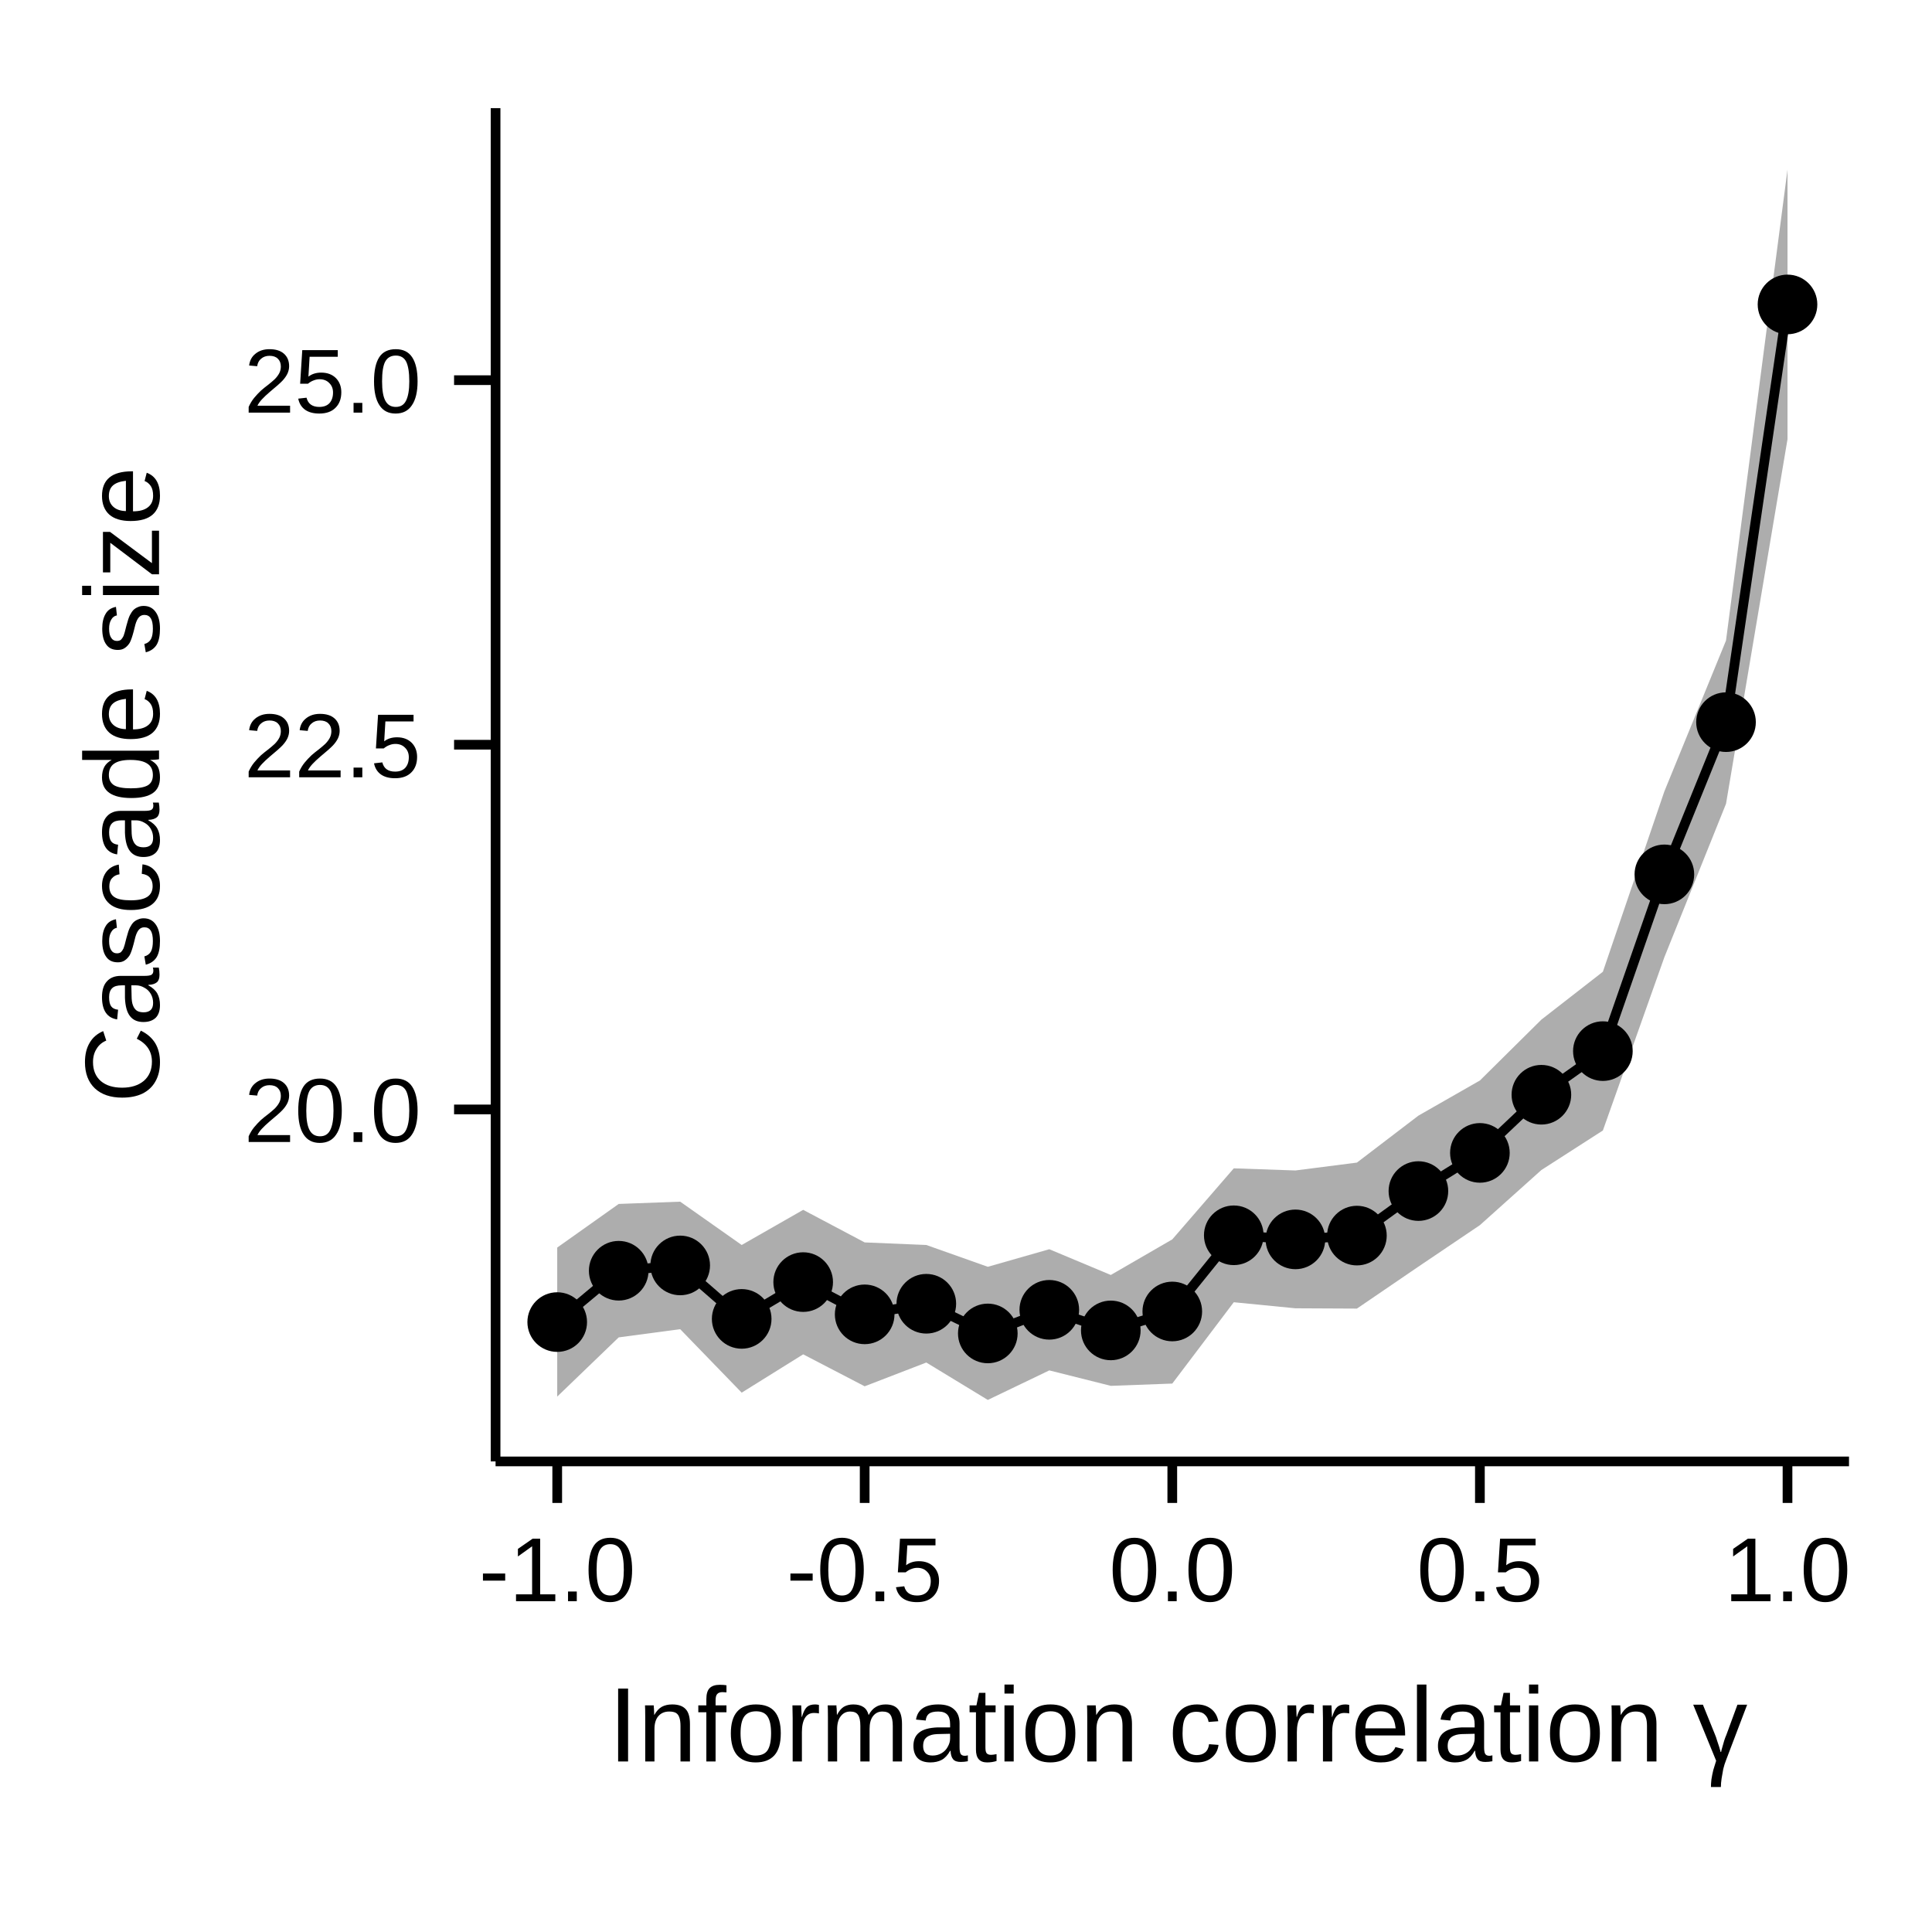
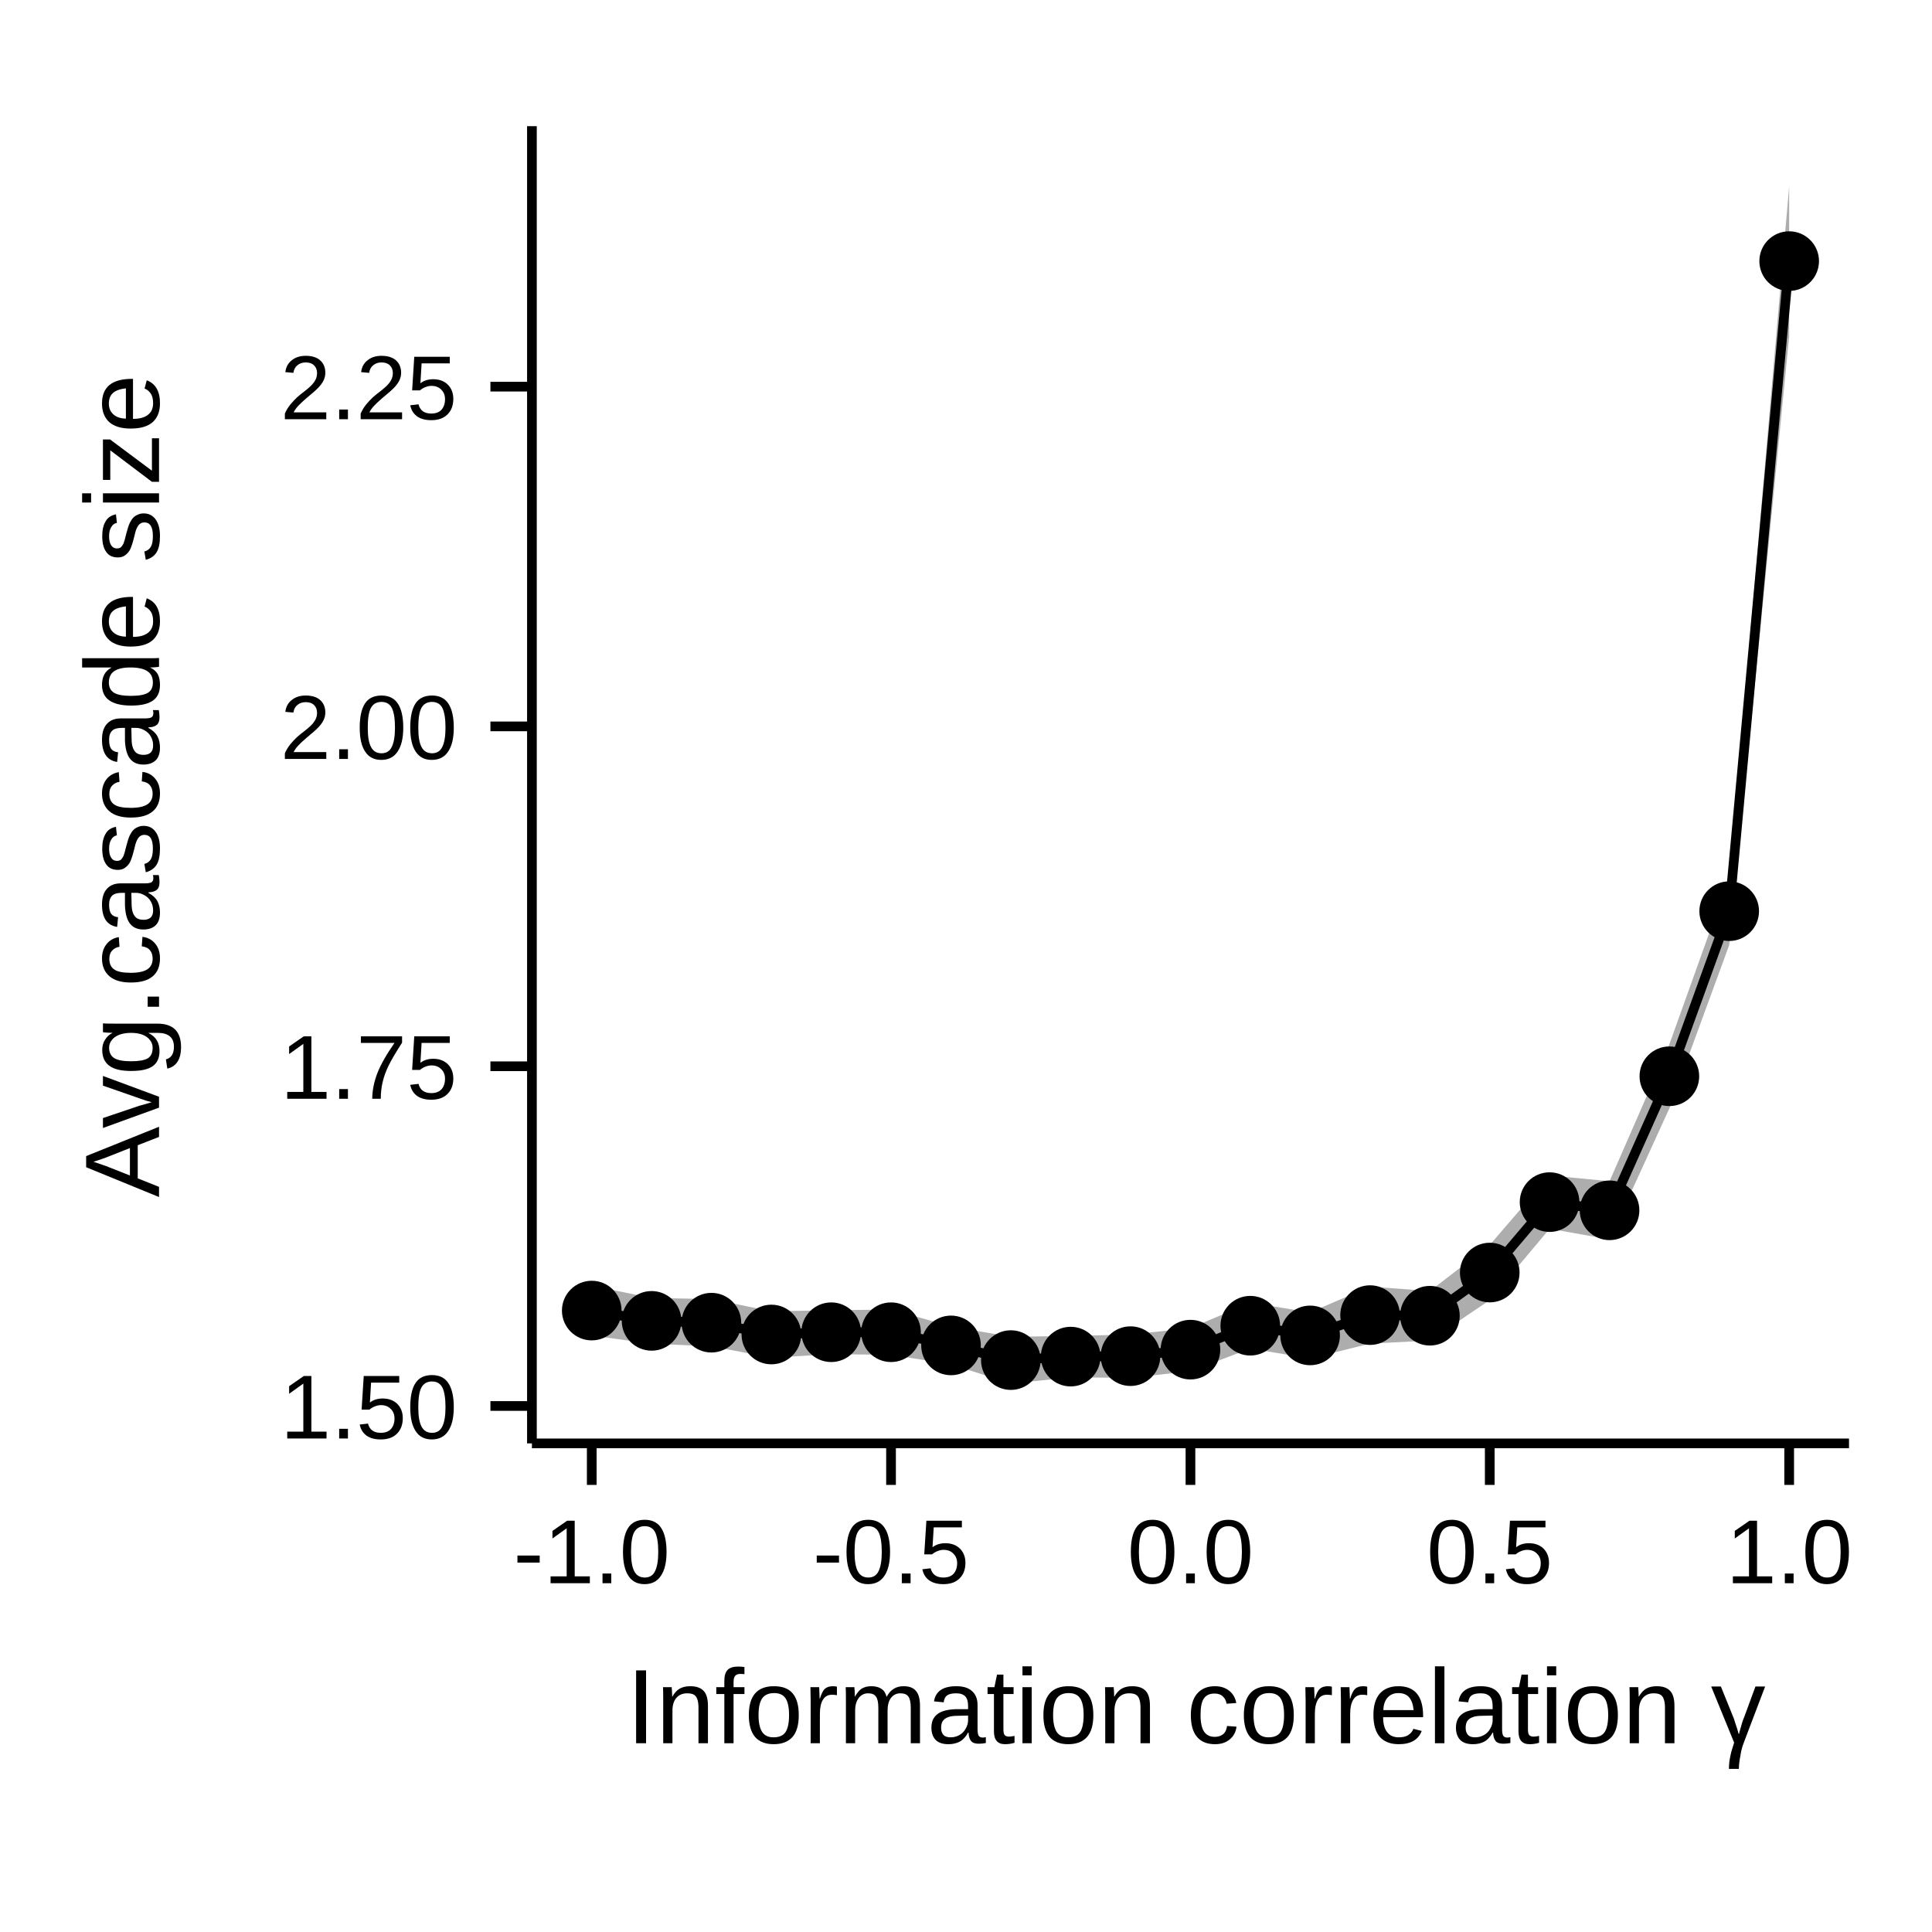
<svg xmlns="http://www.w3.org/2000/svg" viewBox="0 0 127.56 127.56">
  <defs>
    <style type="text/css">
    line, polyline, path, rect, circle {
      fill: none;
      stroke: #000000;
      stroke-linecap: round;
      stroke-linejoin: round;
      stroke-miterlimit: 10.00;
    }
  </style>
  </defs>
  <rect width="100%" height="100%" style="stroke: none; fill: #FFFFFF;" />
  <defs>
-     <clipPath id="cpMHwxMjcuNTU5fDEyNS45fDEuNjU5MTg=">
-       <rect x="0.00" y="1.66" width="127.56" height="124.24" />
+     <clipPath id="cpMHwxMjcuNTU5fDEyNC43MDV8Mi44NTQ0OQ==">
+       <rect x="0.00" y="2.85" width="127.56" height="121.85" />
    </clipPath>
  </defs>
-   <rect x="0.00" y="1.66" width="127.56" height="124.24" style="stroke-width: 1.07; stroke: #FFFFFF; fill: #FFFFFF;" clip-path="url(#cpMHwxMjcuNTU5fDEyNS45fDEuNjU5MTg=)" />
+   <rect x="0.00" y="2.85" width="127.56" height="121.85" style="stroke-width: 1.07; stroke: #FFFFFF; fill: #FFFFFF;" clip-path="url(#cpMHwxMjcuNTU5fDEyNC43MDV8Mi44NTQ0OQ==)" />
  <defs>
    <clipPath id="cpMHwxMjcuNTU5fDEyNy41NTl8MA==">
      <rect x="0.00" y="0.00" width="127.56" height="127.56" />
    </clipPath>
  </defs>
  <defs>
-     <clipPath id="cpMzIuNzI0NHwxMjIuMDh8OTYuNDkzOHw3LjEzODYz">
-       <rect x="32.72" y="7.14" width="89.36" height="89.36" />
+     <clipPath id="cpMzUuMTE1fDEyMi4wOHw5NS4yOTg1fDguMzMzOTQ=">
+       <rect x="35.12" y="8.33" width="86.96" height="86.96" />
    </clipPath>
  </defs>
-   <rect x="32.72" y="7.14" width="89.36" height="89.36" style="stroke-width: 1.07; stroke: none; fill: #FFFFFF;" clip-path="url(#cpMzIuNzI0NHwxMjIuMDh8OTYuNDkzOHw3LjEzODYz)" />
-   <polyline points="36.79,82.37 40.85,79.49 44.91,79.34 48.97,82.20 53.03,79.88 57.09,82.03 61.16,82.20 65.22,83.64 69.28,82.48 73.34,84.18 77.40,81.83 81.46,77.14 85.53,77.28 89.59,76.76 93.65,73.66 97.71,71.34 101.77,67.32 105.83,64.16 109.89,52.25 113.96,42.29 118.02,11.20 118.02,29.00 113.96,53.07 109.89,63.20 105.83,74.64 101.77,77.25 97.71,80.89 93.65,83.63 89.59,86.40 85.53,86.38 81.46,85.98 77.40,91.35 73.34,91.50 69.28,90.48 65.22,92.43 61.16,89.96 57.09,91.53 53.03,89.42 48.97,91.95 44.91,87.76 40.85,88.30 36.79,92.21 " style="stroke-width: 1.07; stroke: none; fill: #333333; fill-opacity: 0.40;" clip-path="url(#cpMzIuNzI0NHwxMjIuMDh8OTYuNDkzOHw3LjEzODYz)" />
-   <polyline points="36.79,87.29 40.85,83.90 44.91,83.55 48.97,87.08 53.03,84.65 57.09,86.78 61.16,86.08 65.22,88.04 69.28,86.48 73.34,87.84 77.40,86.59 81.46,81.56 85.53,81.83 89.59,81.58 93.65,78.64 97.71,76.12 101.77,72.28 105.83,69.40 109.89,57.73 113.96,47.68 118.02,20.10 " style="stroke-width: 0.64; stroke-linecap: butt;" clip-path="url(#cpMzIuNzI0NHwxMjIuMDh8OTYuNDkzOHw3LjEzODYz)" />
-   <circle cx="36.79" cy="87.29" r="1.21pt" style="stroke-width: 0.71; fill: #000000;" clip-path="url(#cpMzIuNzI0NHwxMjIuMDh8OTYuNDkzOHw3LjEzODYz)" />
-   <circle cx="40.85" cy="83.90" r="1.21pt" style="stroke-width: 0.71; fill: #000000;" clip-path="url(#cpMzIuNzI0NHwxMjIuMDh8OTYuNDkzOHw3LjEzODYz)" />
-   <circle cx="44.91" cy="83.55" r="1.21pt" style="stroke-width: 0.71; fill: #000000;" clip-path="url(#cpMzIuNzI0NHwxMjIuMDh8OTYuNDkzOHw3LjEzODYz)" />
-   <circle cx="48.97" cy="87.08" r="1.21pt" style="stroke-width: 0.71; fill: #000000;" clip-path="url(#cpMzIuNzI0NHwxMjIuMDh8OTYuNDkzOHw3LjEzODYz)" />
-   <circle cx="53.03" cy="84.65" r="1.21pt" style="stroke-width: 0.71; fill: #000000;" clip-path="url(#cpMzIuNzI0NHwxMjIuMDh8OTYuNDkzOHw3LjEzODYz)" />
-   <circle cx="57.09" cy="86.78" r="1.21pt" style="stroke-width: 0.71; fill: #000000;" clip-path="url(#cpMzIuNzI0NHwxMjIuMDh8OTYuNDkzOHw3LjEzODYz)" />
-   <circle cx="61.16" cy="86.08" r="1.21pt" style="stroke-width: 0.71; fill: #000000;" clip-path="url(#cpMzIuNzI0NHwxMjIuMDh8OTYuNDkzOHw3LjEzODYz)" />
-   <circle cx="65.22" cy="88.04" r="1.21pt" style="stroke-width: 0.71; fill: #000000;" clip-path="url(#cpMzIuNzI0NHwxMjIuMDh8OTYuNDkzOHw3LjEzODYz)" />
-   <circle cx="69.28" cy="86.48" r="1.21pt" style="stroke-width: 0.71; fill: #000000;" clip-path="url(#cpMzIuNzI0NHwxMjIuMDh8OTYuNDkzOHw3LjEzODYz)" />
-   <circle cx="73.34" cy="87.84" r="1.21pt" style="stroke-width: 0.71; fill: #000000;" clip-path="url(#cpMzIuNzI0NHwxMjIuMDh8OTYuNDkzOHw3LjEzODYz)" />
-   <circle cx="77.40" cy="86.59" r="1.21pt" style="stroke-width: 0.71; fill: #000000;" clip-path="url(#cpMzIuNzI0NHwxMjIuMDh8OTYuNDkzOHw3LjEzODYz)" />
-   <circle cx="81.46" cy="81.56" r="1.21pt" style="stroke-width: 0.71; fill: #000000;" clip-path="url(#cpMzIuNzI0NHwxMjIuMDh8OTYuNDkzOHw3LjEzODYz)" />
-   <circle cx="85.53" cy="81.83" r="1.21pt" style="stroke-width: 0.71; fill: #000000;" clip-path="url(#cpMzIuNzI0NHwxMjIuMDh8OTYuNDkzOHw3LjEzODYz)" />
-   <circle cx="89.59" cy="81.58" r="1.21pt" style="stroke-width: 0.71; fill: #000000;" clip-path="url(#cpMzIuNzI0NHwxMjIuMDh8OTYuNDkzOHw3LjEzODYz)" />
-   <circle cx="93.65" cy="78.64" r="1.21pt" style="stroke-width: 0.71; fill: #000000;" clip-path="url(#cpMzIuNzI0NHwxMjIuMDh8OTYuNDkzOHw3LjEzODYz)" />
-   <circle cx="97.71" cy="76.12" r="1.21pt" style="stroke-width: 0.71; fill: #000000;" clip-path="url(#cpMzIuNzI0NHwxMjIuMDh8OTYuNDkzOHw3LjEzODYz)" />
-   <circle cx="101.77" cy="72.28" r="1.21pt" style="stroke-width: 0.71; fill: #000000;" clip-path="url(#cpMzIuNzI0NHwxMjIuMDh8OTYuNDkzOHw3LjEzODYz)" />
-   <circle cx="105.83" cy="69.40" r="1.21pt" style="stroke-width: 0.71; fill: #000000;" clip-path="url(#cpMzIuNzI0NHwxMjIuMDh8OTYuNDkzOHw3LjEzODYz)" />
-   <circle cx="109.89" cy="57.73" r="1.21pt" style="stroke-width: 0.71; fill: #000000;" clip-path="url(#cpMzIuNzI0NHwxMjIuMDh8OTYuNDkzOHw3LjEzODYz)" />
-   <circle cx="113.96" cy="47.68" r="1.21pt" style="stroke-width: 0.71; fill: #000000;" clip-path="url(#cpMzIuNzI0NHwxMjIuMDh8OTYuNDkzOHw3LjEzODYz)" />
-   <circle cx="118.02" cy="20.10" r="1.21pt" style="stroke-width: 0.71; fill: #000000;" clip-path="url(#cpMzIuNzI0NHwxMjIuMDh8OTYuNDkzOHw3LjEzODYz)" />
+   <rect x="35.12" y="8.33" width="86.96" height="86.96" style="stroke-width: 1.07; stroke: none; fill: #FFFFFF;" clip-path="url(#cpMzUuMTE1fDEyMi4wOHw5NS4yOTg1fDguMzMzOTQ=)" />
+   <polyline points="39.07,84.89 43.02,85.70 46.97,85.77 50.93,86.58 54.88,86.51 58.83,86.46 62.79,87.58 66.74,88.26 70.69,88.21 74.64,88.11 78.60,87.69 82.55,86.01 86.50,86.65 90.46,84.95 94.41,85.24 98.36,82.20 102.31,77.61 106.27,77.99 110.22,68.95 114.17,57.92 118.13,12.29 118.13,22.19 114.17,62.40 110.22,73.18 106.27,81.83 102.31,81.13 98.36,85.84 94.41,88.51 90.46,88.71 86.50,89.69 82.55,89.04 78.60,90.53 74.64,90.97 70.69,90.94 66.74,91.35 62.79,90.08 58.83,89.45 54.88,89.41 50.93,89.64 46.97,88.89 43.02,88.72 39.07,88.18 " style="stroke-width: 1.07; stroke: none; fill: #333333; fill-opacity: 0.40;" clip-path="url(#cpMzUuMTE1fDEyMi4wOHw5NS4yOTg1fDguMzMzOTQ=)" />
+   <polyline points="39.07,86.53 43.02,87.21 46.97,87.33 50.93,88.11 54.88,87.96 58.83,87.96 62.79,88.83 66.74,89.80 70.69,89.57 74.64,89.54 78.60,89.11 82.55,87.53 86.50,88.17 90.46,86.83 94.41,86.87 98.36,84.02 102.31,79.37 106.27,79.91 110.22,71.06 114.17,60.16 118.13,17.24 " style="stroke-width: 0.64; stroke-linecap: butt;" clip-path="url(#cpMzUuMTE1fDEyMi4wOHw5NS4yOTg1fDguMzMzOTQ=)" />
+   <circle cx="39.07" cy="86.53" r="1.21pt" style="stroke-width: 0.71; fill: #000000;" clip-path="url(#cpMzUuMTE1fDEyMi4wOHw5NS4yOTg1fDguMzMzOTQ=)" />
+   <circle cx="43.02" cy="87.21" r="1.21pt" style="stroke-width: 0.71; fill: #000000;" clip-path="url(#cpMzUuMTE1fDEyMi4wOHw5NS4yOTg1fDguMzMzOTQ=)" />
+   <circle cx="46.97" cy="87.33" r="1.21pt" style="stroke-width: 0.71; fill: #000000;" clip-path="url(#cpMzUuMTE1fDEyMi4wOHw5NS4yOTg1fDguMzMzOTQ=)" />
+   <circle cx="50.93" cy="88.11" r="1.21pt" style="stroke-width: 0.71; fill: #000000;" clip-path="url(#cpMzUuMTE1fDEyMi4wOHw5NS4yOTg1fDguMzMzOTQ=)" />
+   <circle cx="54.88" cy="87.96" r="1.21pt" style="stroke-width: 0.71; fill: #000000;" clip-path="url(#cpMzUuMTE1fDEyMi4wOHw5NS4yOTg1fDguMzMzOTQ=)" />
+   <circle cx="58.83" cy="87.96" r="1.21pt" style="stroke-width: 0.71; fill: #000000;" clip-path="url(#cpMzUuMTE1fDEyMi4wOHw5NS4yOTg1fDguMzMzOTQ=)" />
+   <circle cx="62.79" cy="88.83" r="1.21pt" style="stroke-width: 0.71; fill: #000000;" clip-path="url(#cpMzUuMTE1fDEyMi4wOHw5NS4yOTg1fDguMzMzOTQ=)" />
+   <circle cx="66.74" cy="89.80" r="1.21pt" style="stroke-width: 0.71; fill: #000000;" clip-path="url(#cpMzUuMTE1fDEyMi4wOHw5NS4yOTg1fDguMzMzOTQ=)" />
+   <circle cx="70.69" cy="89.57" r="1.21pt" style="stroke-width: 0.71; fill: #000000;" clip-path="url(#cpMzUuMTE1fDEyMi4wOHw5NS4yOTg1fDguMzMzOTQ=)" />
+   <circle cx="74.64" cy="89.54" r="1.21pt" style="stroke-width: 0.71; fill: #000000;" clip-path="url(#cpMzUuMTE1fDEyMi4wOHw5NS4yOTg1fDguMzMzOTQ=)" />
+   <circle cx="78.60" cy="89.11" r="1.21pt" style="stroke-width: 0.71; fill: #000000;" clip-path="url(#cpMzUuMTE1fDEyMi4wOHw5NS4yOTg1fDguMzMzOTQ=)" />
+   <circle cx="82.55" cy="87.53" r="1.21pt" style="stroke-width: 0.71; fill: #000000;" clip-path="url(#cpMzUuMTE1fDEyMi4wOHw5NS4yOTg1fDguMzMzOTQ=)" />
+   <circle cx="86.50" cy="88.17" r="1.21pt" style="stroke-width: 0.71; fill: #000000;" clip-path="url(#cpMzUuMTE1fDEyMi4wOHw5NS4yOTg1fDguMzMzOTQ=)" />
+   <circle cx="90.46" cy="86.83" r="1.21pt" style="stroke-width: 0.71; fill: #000000;" clip-path="url(#cpMzUuMTE1fDEyMi4wOHw5NS4yOTg1fDguMzMzOTQ=)" />
+   <circle cx="94.41" cy="86.87" r="1.21pt" style="stroke-width: 0.71; fill: #000000;" clip-path="url(#cpMzUuMTE1fDEyMi4wOHw5NS4yOTg1fDguMzMzOTQ=)" />
+   <circle cx="98.36" cy="84.02" r="1.21pt" style="stroke-width: 0.71; fill: #000000;" clip-path="url(#cpMzUuMTE1fDEyMi4wOHw5NS4yOTg1fDguMzMzOTQ=)" />
+   <circle cx="102.31" cy="79.37" r="1.21pt" style="stroke-width: 0.71; fill: #000000;" clip-path="url(#cpMzUuMTE1fDEyMi4wOHw5NS4yOTg1fDguMzMzOTQ=)" />
+   <circle cx="106.27" cy="79.91" r="1.21pt" style="stroke-width: 0.71; fill: #000000;" clip-path="url(#cpMzUuMTE1fDEyMi4wOHw5NS4yOTg1fDguMzMzOTQ=)" />
+   <circle cx="110.22" cy="71.06" r="1.21pt" style="stroke-width: 0.71; fill: #000000;" clip-path="url(#cpMzUuMTE1fDEyMi4wOHw5NS4yOTg1fDguMzMzOTQ=)" />
+   <circle cx="114.17" cy="60.16" r="1.21pt" style="stroke-width: 0.71; fill: #000000;" clip-path="url(#cpMzUuMTE1fDEyMi4wOHw5NS4yOTg1fDguMzMzOTQ=)" />
+   <circle cx="118.13" cy="17.24" r="1.21pt" style="stroke-width: 0.71; fill: #000000;" clip-path="url(#cpMzUuMTE1fDEyMi4wOHw5NS4yOTg1fDguMzMzOTQ=)" />
  <defs>
    <clipPath id="cpMHwxMjcuNTU5fDEyNy41NTl8MA==">
      <rect x="0.00" y="0.00" width="127.56" height="127.56" />
    </clipPath>
  </defs>
-   <polyline points="32.72,96.49 32.72,7.14 " style="stroke-width: 0.64; stroke-linecap: butt;" clip-path="url(#cpMHwxMjcuNTU5fDEyNy41NTl8MA==)" />
+   <polyline points="35.12,95.30 35.12,8.33 " style="stroke-width: 0.64; stroke-linecap: butt;" clip-path="url(#cpMHwxMjcuNTU5fDEyNy41NTl8MA==)" />
  <g clip-path="url(#cpMHwxMjcuNTU5fDEyNy41NTl8MA==)">
-     <text x="16.12" y="75.40" style="font-size: 6.00px; font-family: Arial;" textLength="11.68px" lengthAdjust="spacingAndGlyphs">20.0</text>
+     <text x="18.51" y="94.98" style="font-size: 6.00px; font-family: Arial;" textLength="11.68px" lengthAdjust="spacingAndGlyphs">1.50</text>
  </g>
  <g clip-path="url(#cpMHwxMjcuNTU5fDEyNy41NTl8MA==)">
-     <text x="16.12" y="51.32" style="font-size: 6.00px; font-family: Arial;" textLength="11.68px" lengthAdjust="spacingAndGlyphs">22.5</text>
+     <text x="18.51" y="72.55" style="font-size: 6.00px; font-family: Arial;" textLength="11.68px" lengthAdjust="spacingAndGlyphs">1.75</text>
  </g>
  <g clip-path="url(#cpMHwxMjcuNTU5fDEyNy41NTl8MA==)">
-     <text x="16.12" y="27.24" style="font-size: 6.00px; font-family: Arial;" textLength="11.68px" lengthAdjust="spacingAndGlyphs">25.0</text>
-   </g>
-   <polyline points="29.98,73.25 32.72,73.25 " style="stroke-width: 0.64; stroke-linecap: butt;" clip-path="url(#cpMHwxMjcuNTU5fDEyNy41NTl8MA==)" />
-   <polyline points="29.98,49.17 32.72,49.17 " style="stroke-width: 0.64; stroke-linecap: butt;" clip-path="url(#cpMHwxMjcuNTU5fDEyNy41NTl8MA==)" />
-   <polyline points="29.98,25.10 32.72,25.10 " style="stroke-width: 0.64; stroke-linecap: butt;" clip-path="url(#cpMHwxMjcuNTU5fDEyNy41NTl8MA==)" />
-   <polyline points="32.72,96.49 122.08,96.49 " style="stroke-width: 0.64; stroke-linecap: butt;" clip-path="url(#cpMHwxMjcuNTU5fDEyNy41NTl8MA==)" />
-   <polyline points="36.79,99.23 36.79,96.49 " style="stroke-width: 0.64; stroke-linecap: butt;" clip-path="url(#cpMHwxMjcuNTU5fDEyNy41NTl8MA==)" />
-   <polyline points="57.09,99.23 57.09,96.49 " style="stroke-width: 0.64; stroke-linecap: butt;" clip-path="url(#cpMHwxMjcuNTU5fDEyNy41NTl8MA==)" />
-   <polyline points="77.40,99.23 77.40,96.49 " style="stroke-width: 0.64; stroke-linecap: butt;" clip-path="url(#cpMHwxMjcuNTU5fDEyNy41NTl8MA==)" />
-   <polyline points="97.71,99.23 97.71,96.49 " style="stroke-width: 0.64; stroke-linecap: butt;" clip-path="url(#cpMHwxMjcuNTU5fDEyNy41NTl8MA==)" />
-   <polyline points="118.02,99.23 118.02,96.49 " style="stroke-width: 0.64; stroke-linecap: butt;" clip-path="url(#cpMHwxMjcuNTU5fDEyNy41NTl8MA==)" />
-   <g clip-path="url(#cpMHwxMjcuNTU5fDEyNy41NTl8MA==)">
-     <text x="31.62" y="105.72" style="font-size: 6.00px; font-family: Arial;" textLength="10.34px" lengthAdjust="spacingAndGlyphs">-1.0</text>
+     <text x="18.51" y="50.11" style="font-size: 6.00px; font-family: Arial;" textLength="11.68px" lengthAdjust="spacingAndGlyphs">2.00</text>
  </g>
  <g clip-path="url(#cpMHwxMjcuNTU5fDEyNy41NTl8MA==)">
-     <text x="51.92" y="105.72" style="font-size: 6.00px; font-family: Arial;" textLength="10.34px" lengthAdjust="spacingAndGlyphs">-0.5</text>
+     <text x="18.51" y="27.68" style="font-size: 6.00px; font-family: Arial;" textLength="11.68px" lengthAdjust="spacingAndGlyphs">2.25</text>
+   </g>
+   <polyline points="32.38,92.83 35.12,92.83 " style="stroke-width: 0.64; stroke-linecap: butt;" clip-path="url(#cpMHwxMjcuNTU5fDEyNy41NTl8MA==)" />
+   <polyline points="32.38,70.40 35.12,70.40 " style="stroke-width: 0.64; stroke-linecap: butt;" clip-path="url(#cpMHwxMjcuNTU5fDEyNy41NTl8MA==)" />
+   <polyline points="32.38,47.96 35.12,47.96 " style="stroke-width: 0.64; stroke-linecap: butt;" clip-path="url(#cpMHwxMjcuNTU5fDEyNy41NTl8MA==)" />
+   <polyline points="32.38,25.53 35.12,25.53 " style="stroke-width: 0.64; stroke-linecap: butt;" clip-path="url(#cpMHwxMjcuNTU5fDEyNy41NTl8MA==)" />
+   <polyline points="35.12,95.30 122.08,95.30 " style="stroke-width: 0.64; stroke-linecap: butt;" clip-path="url(#cpMHwxMjcuNTU5fDEyNy41NTl8MA==)" />
+   <polyline points="39.07,98.04 39.07,95.30 " style="stroke-width: 0.64; stroke-linecap: butt;" clip-path="url(#cpMHwxMjcuNTU5fDEyNy41NTl8MA==)" />
+   <polyline points="58.83,98.04 58.83,95.30 " style="stroke-width: 0.64; stroke-linecap: butt;" clip-path="url(#cpMHwxMjcuNTU5fDEyNy41NTl8MA==)" />
+   <polyline points="78.60,98.04 78.60,95.30 " style="stroke-width: 0.64; stroke-linecap: butt;" clip-path="url(#cpMHwxMjcuNTU5fDEyNy41NTl8MA==)" />
+   <polyline points="98.36,98.04 98.36,95.30 " style="stroke-width: 0.64; stroke-linecap: butt;" clip-path="url(#cpMHwxMjcuNTU5fDEyNy41NTl8MA==)" />
+   <polyline points="118.13,98.04 118.13,95.30 " style="stroke-width: 0.64; stroke-linecap: butt;" clip-path="url(#cpMHwxMjcuNTU5fDEyNy41NTl8MA==)" />
+   <g clip-path="url(#cpMHwxMjcuNTU5fDEyNy41NTl8MA==)">
+     <text x="33.90" y="104.53" style="font-size: 6.00px; font-family: Arial;" textLength="10.34px" lengthAdjust="spacingAndGlyphs">-1.0</text>
  </g>
  <g clip-path="url(#cpMHwxMjcuNTU5fDEyNy41NTl8MA==)">
-     <text x="73.23" y="105.72" style="font-size: 6.00px; font-family: Arial;" textLength="8.34px" lengthAdjust="spacingAndGlyphs">0.0</text>
+     <text x="53.66" y="104.53" style="font-size: 6.00px; font-family: Arial;" textLength="10.34px" lengthAdjust="spacingAndGlyphs">-0.5</text>
  </g>
  <g clip-path="url(#cpMHwxMjcuNTU5fDEyNy41NTl8MA==)">
-     <text x="93.54" y="105.72" style="font-size: 6.00px; font-family: Arial;" textLength="8.34px" lengthAdjust="spacingAndGlyphs">0.5</text>
+     <text x="74.43" y="104.53" style="font-size: 6.00px; font-family: Arial;" textLength="8.34px" lengthAdjust="spacingAndGlyphs">0.0</text>
  </g>
  <g clip-path="url(#cpMHwxMjcuNTU5fDEyNy41NTl8MA==)">
-     <text x="113.85" y="105.72" style="font-size: 6.00px; font-family: Arial;" textLength="8.34px" lengthAdjust="spacingAndGlyphs">1.0</text>
+     <text x="94.19" y="104.53" style="font-size: 6.00px; font-family: Arial;" textLength="8.34px" lengthAdjust="spacingAndGlyphs">0.5</text>
  </g>
  <g clip-path="url(#cpMHwxMjcuNTU5fDEyNy41NTl8MA==)">
-     <text x="40.17" y="116.30" style="font-size: 7.00px; font-family: Arial;" textLength="71.59px" lengthAdjust="spacingAndGlyphs">Information correlation </text>
+     <text x="113.96" y="104.53" style="font-size: 6.00px; font-family: Arial;" textLength="8.34px" lengthAdjust="spacingAndGlyphs">1.0</text>
  </g>
  <g clip-path="url(#cpMHwxMjcuNTU5fDEyNy41NTl8MA==)">
-     <text x="111.76" y="116.30" style="font-size: 7.00px; font-family: Symbol;" textLength="2.88px" lengthAdjust="spacingAndGlyphs">γ</text>
+     <text x="41.36" y="115.10" style="font-size: 7.00px; font-family: Arial;" textLength="71.59px" lengthAdjust="spacingAndGlyphs">Information correlation </text>
  </g>
  <g clip-path="url(#cpMHwxMjcuNTU5fDEyNy41NTl8MA==)">
-     <text transform="translate(10.50,72.83) rotate(-90)" style="font-size: 7.00px; font-family: Arial;" textLength="42.02px" lengthAdjust="spacingAndGlyphs">Cascade size</text>
+     <text x="112.95" y="115.10" style="font-size: 7.00px; font-family: Symbol;" textLength="2.88px" lengthAdjust="spacingAndGlyphs">γ</text>
+   </g>
+   <g clip-path="url(#cpMHwxMjcuNTU5fDEyNy41NTl8MA==)">
+     <text transform="translate(10.50,79.05) rotate(-90)" style="font-size: 7.00px; font-family: Arial;" textLength="54.47px" lengthAdjust="spacingAndGlyphs">Avg.cascade size</text>
  </g>
</svg>
